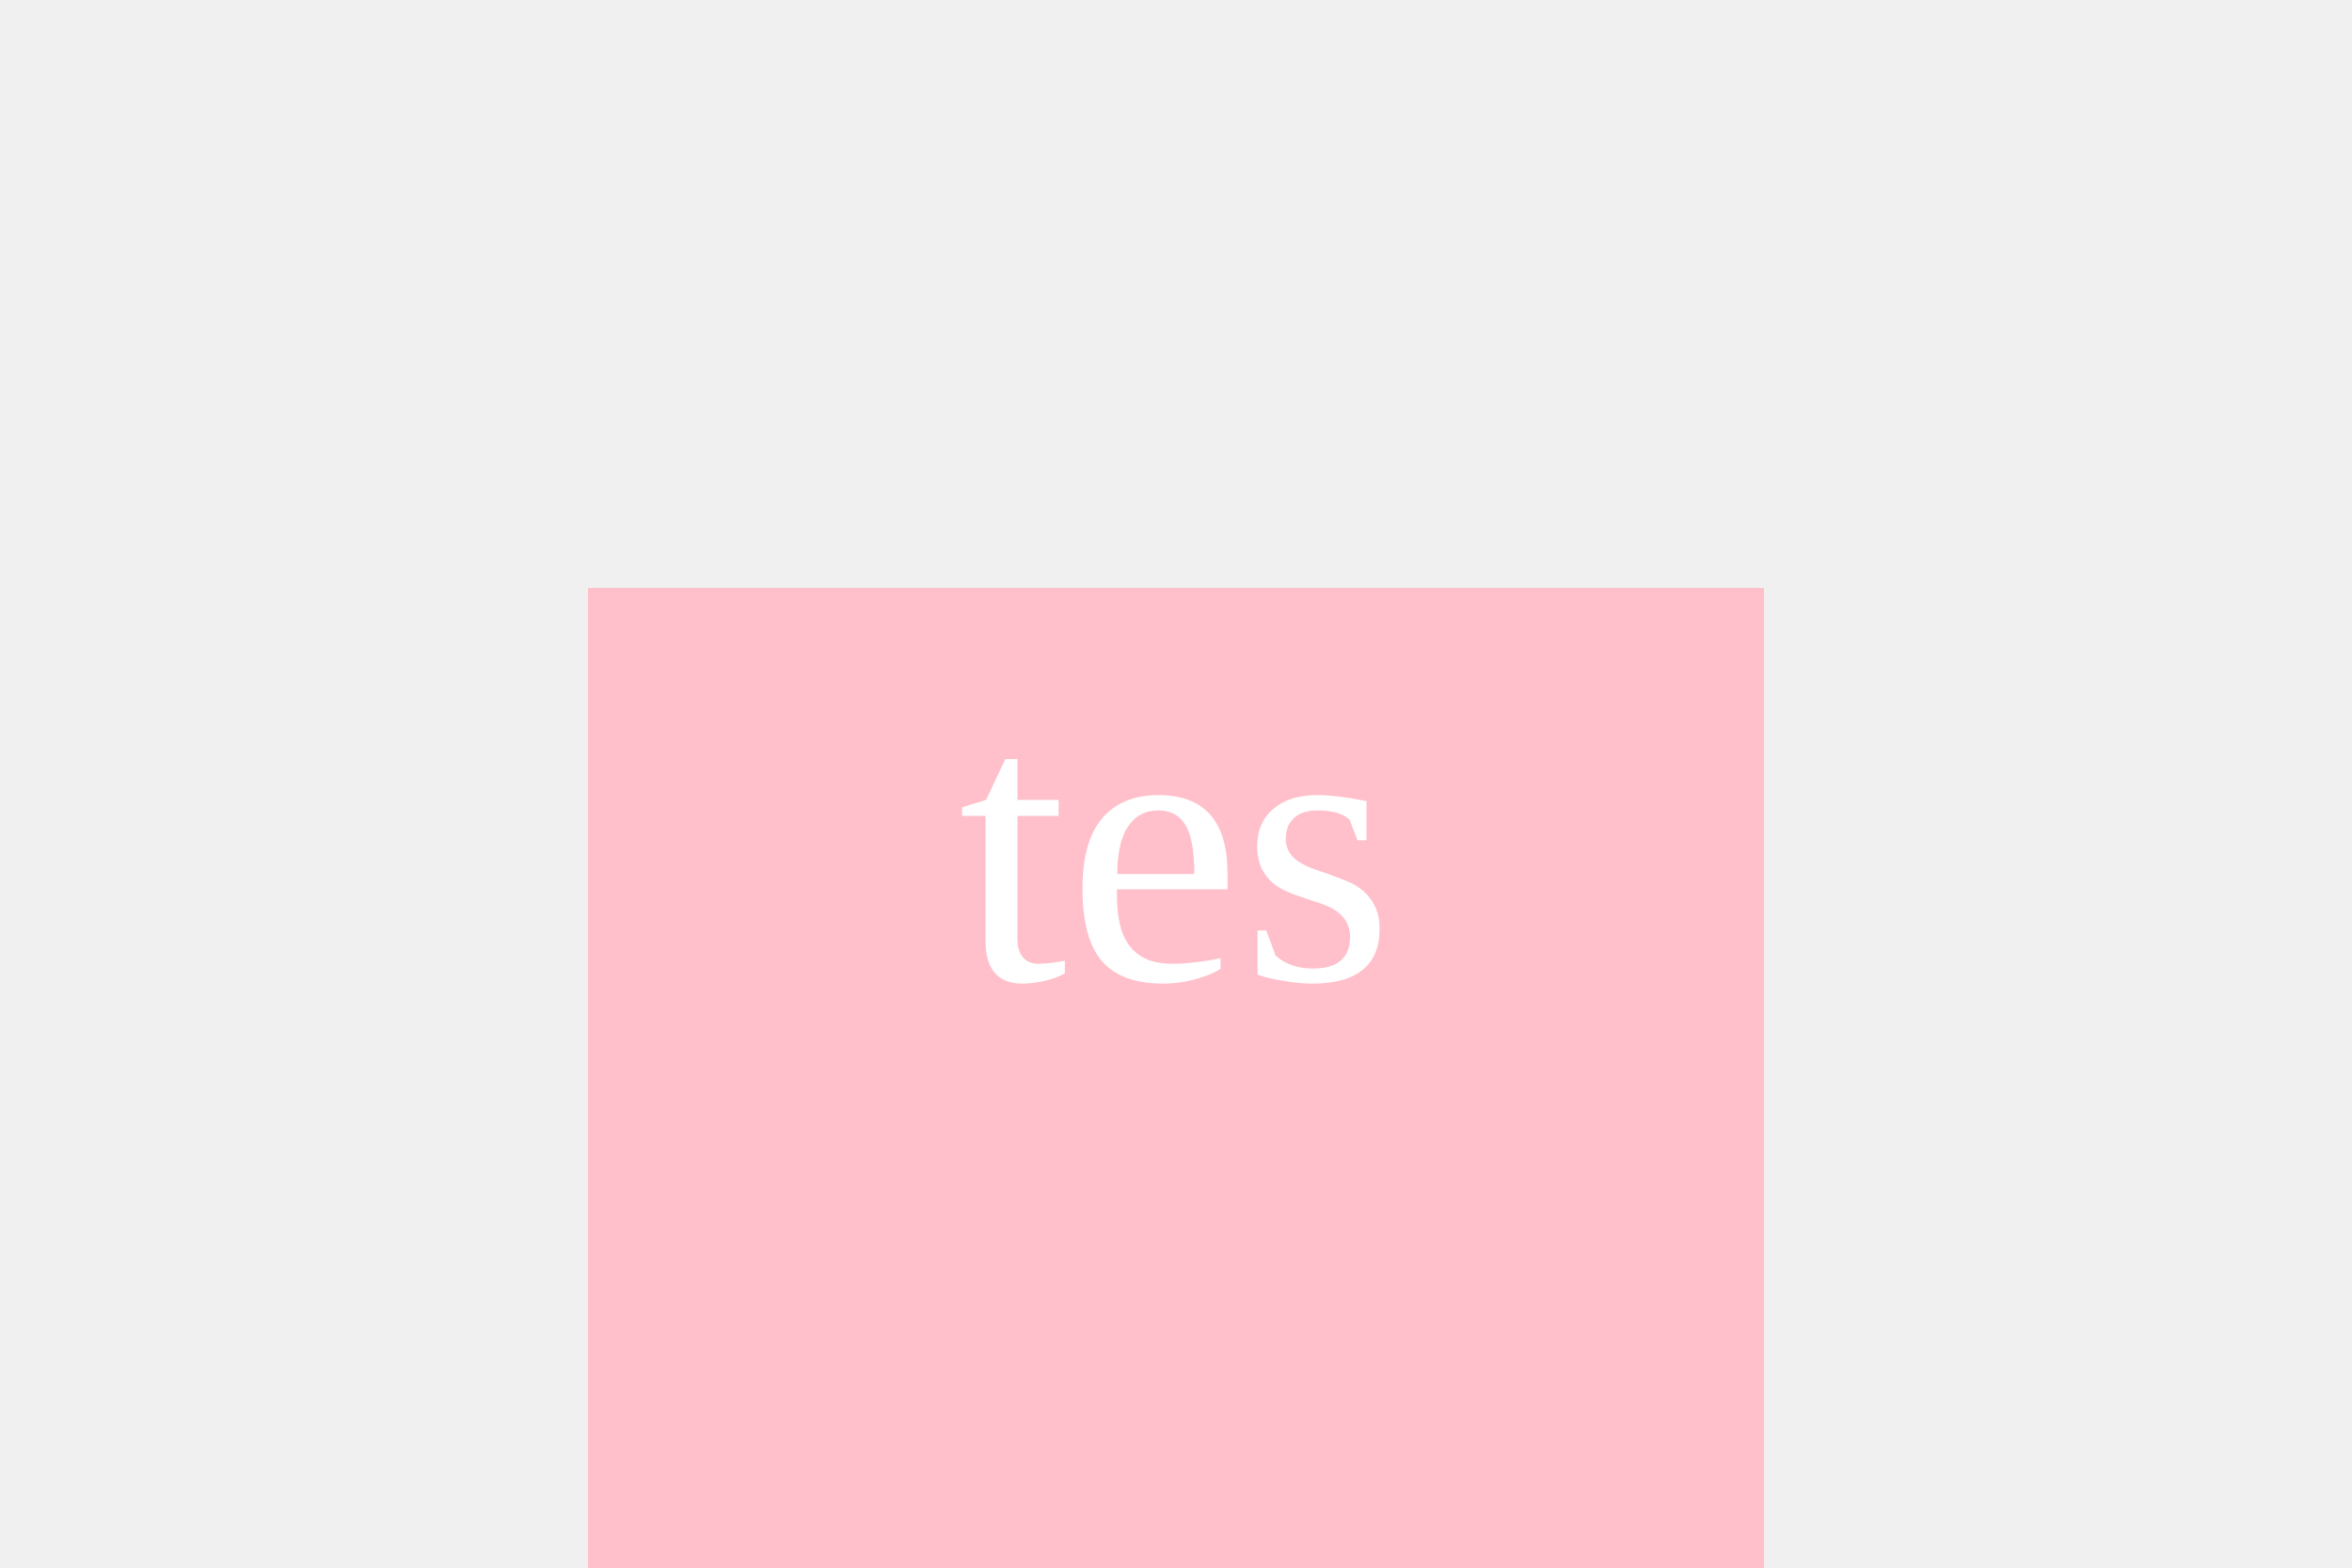
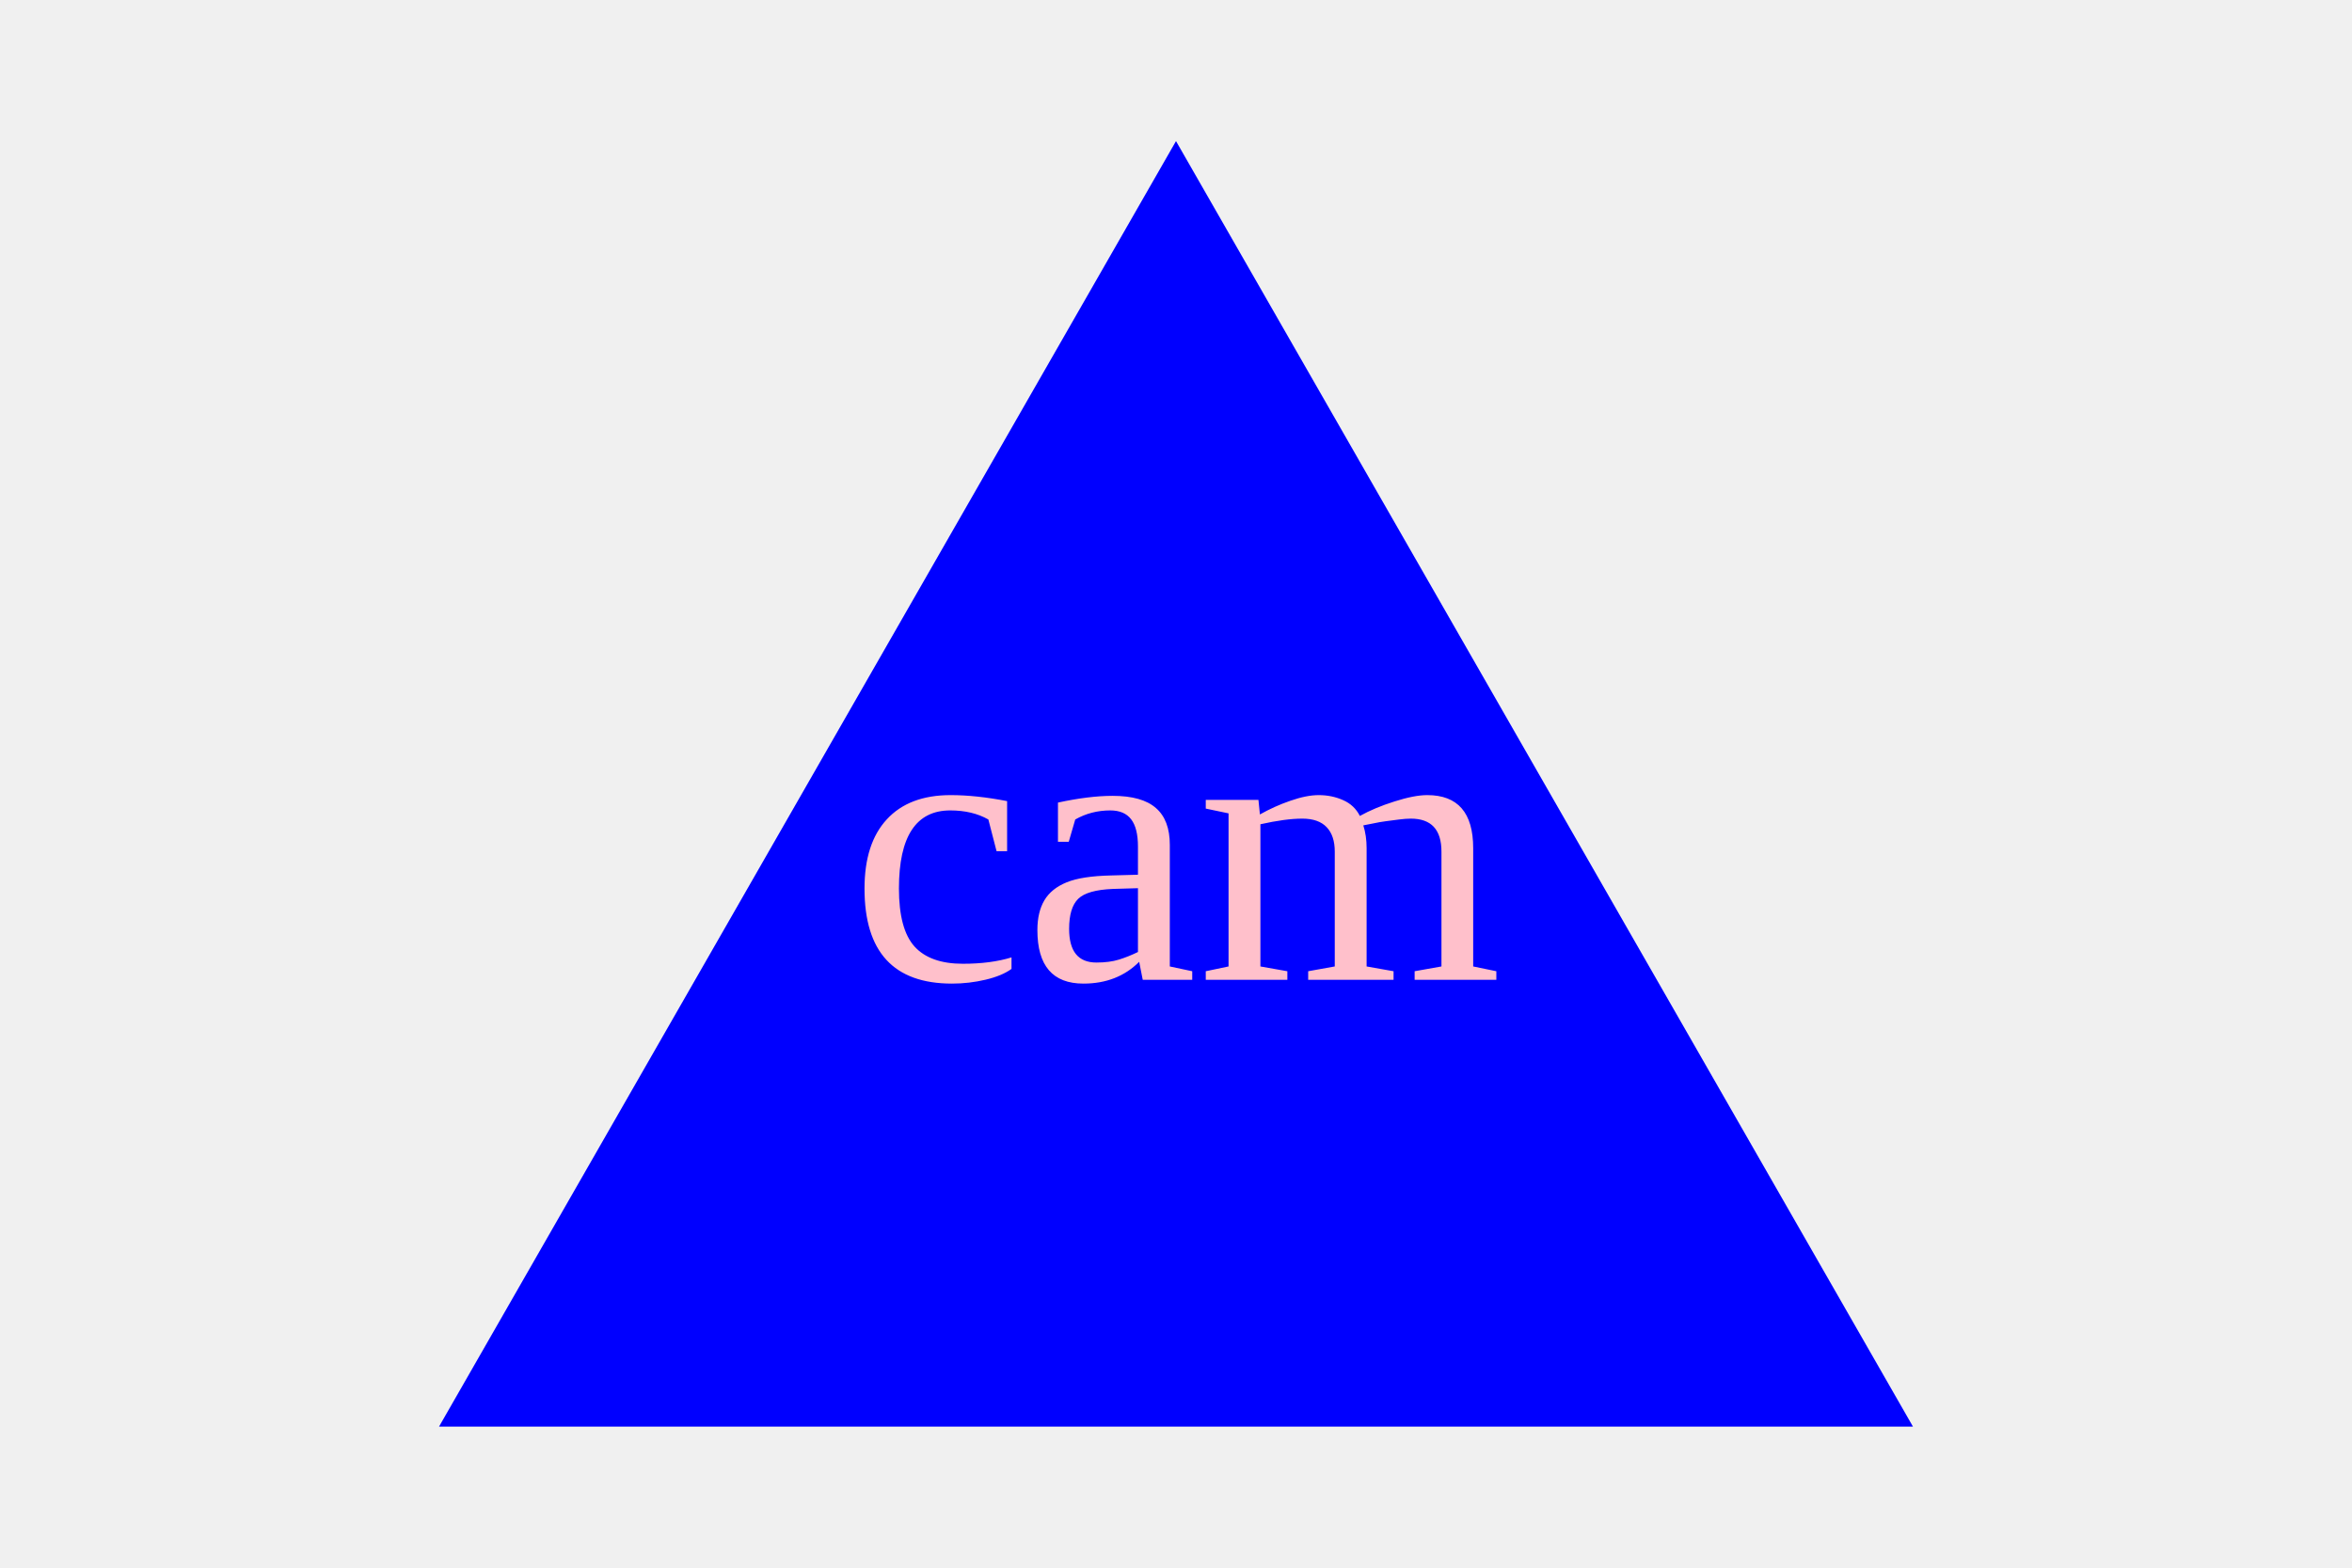
<svg xmlns="http://www.w3.org/2000/svg" version="1.1" width="300" height="200">
-   <rect x="75" y="75" width="150" height="150" fill="pink" />
-   <text x="150" y="125" font-size="50" text-anchor="middle" fill="white">tes</text>
+   <polygon points="150, 18 244, 182 56, 182" fill="blue" />
+   <text x="150" y="125" font-size="50" text-anchor="middle" fill="pink">cam</text>
</svg>
